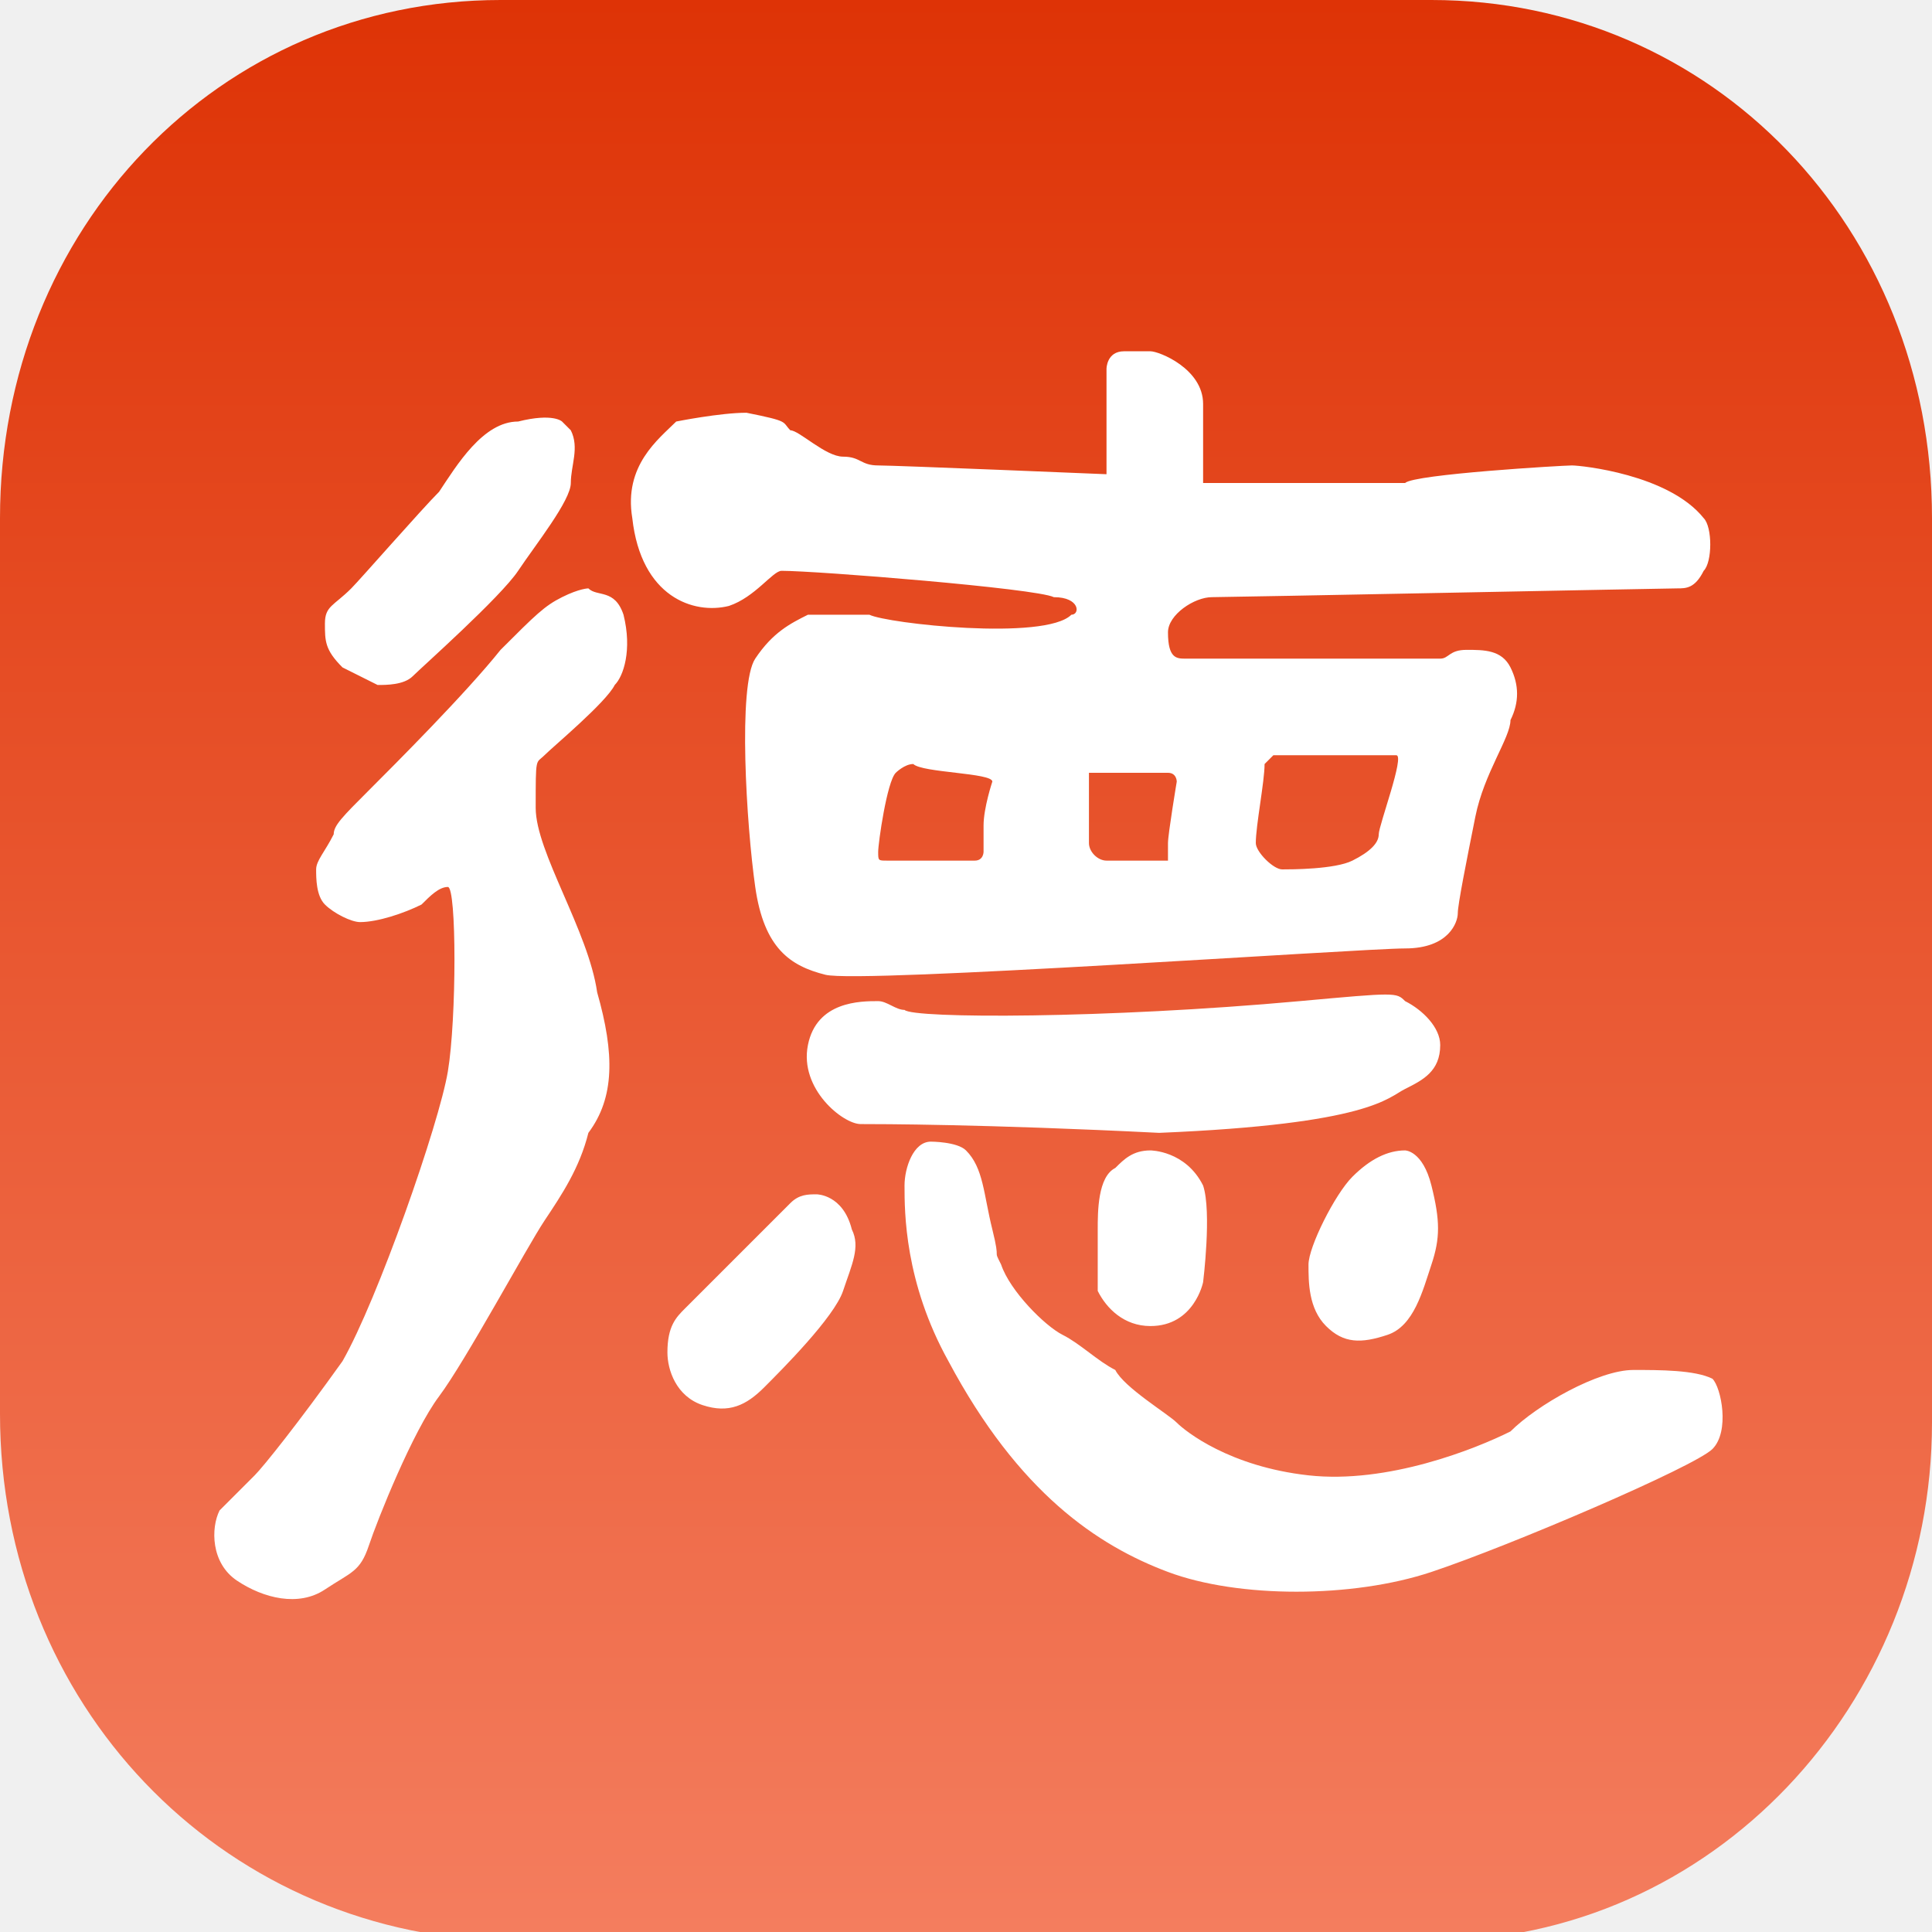
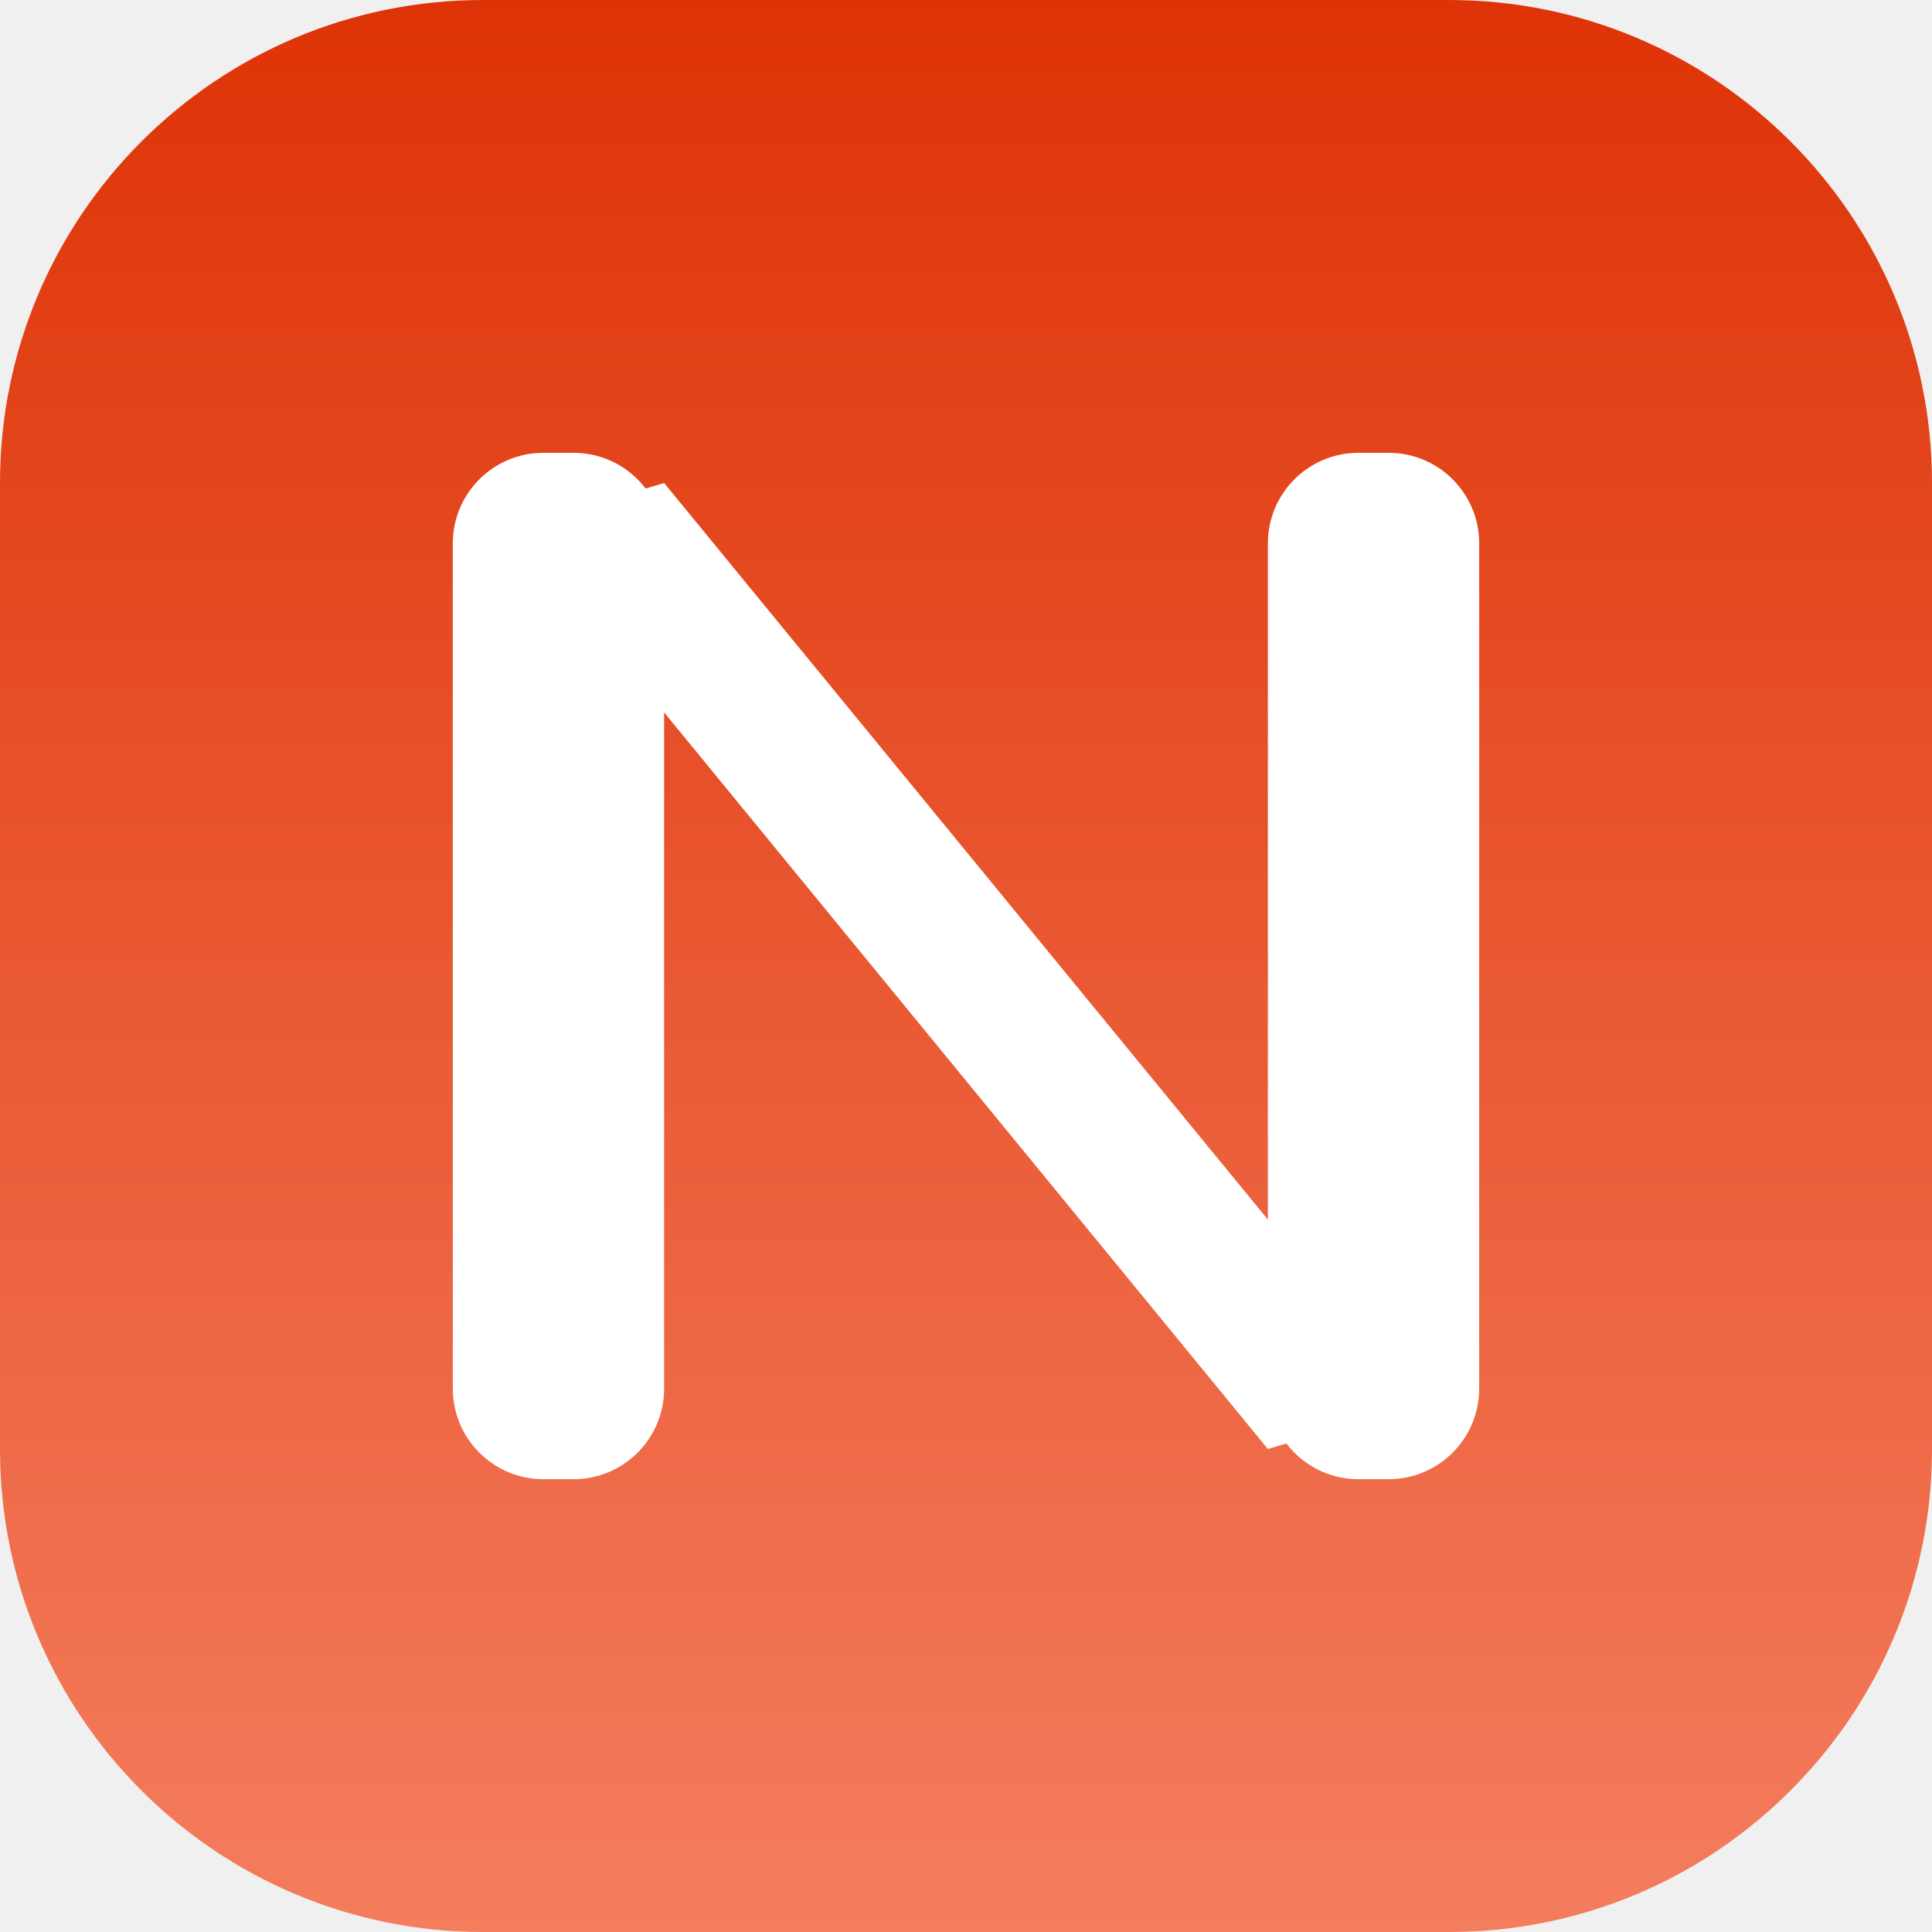
- <svg xmlns="http://www.w3.org/2000/svg" version="1.1" id="扁平" x="0px" y="0px" width="22px" height="22px" viewBox="0 0 22 22" enable-background="new 0 0 22 22" xml:space="preserve">
-   <linearGradient id="SVGID_1_" gradientUnits="userSpaceOnUse" x1="11" y1="22" x2="11" y2="-2.382876e-010">
-     <stop offset="0" style="stop-color:#F47D5E" />
-     <stop offset="1" style="stop-color:#DE3306" />
-   </linearGradient>
-   <path fill-rule="evenodd" clip-rule="evenodd" fill="url(#SVGID_1_)" d="M0,5.9C0,2.6,2.5,0,5.7,0h10.6C19.5,0,22,2.6,22,5.9v10.3  c0,3.2-2.5,5.9-5.7,5.9H5.7C2.5,22,0,19.4,0,16.1" />
-   <g>
-     <g>
-       <path fill-rule="evenodd" clip-rule="evenodd" fill="#FFFFFF" d="M18.6,15.6c-0.4,0-1.1,0.4-1.4,0.7c-0.4,0.2-1.4,0.6-2.3,0.5    c-0.9-0.1-1.4-0.5-1.5-0.6c-0.1-0.1-0.6-0.4-0.7-0.6c-0.2-0.1-0.4-0.3-0.6-0.4c-0.2-0.1-0.6-0.5-0.7-0.8c-0.1-0.2,0,0-0.1-0.4    c-0.1-0.4-0.1-0.7-0.3-0.9C10.9,13,10.6,13,10.6,13c-0.2,0-0.3,0.3-0.3,0.5c0,0.3,0,1.1,0.5,2c0.8,1.5,1.7,2.1,2.5,2.4    c0.8,0.3,2.1,0.3,3,0c0.9-0.3,3-1.2,3.2-1.4c0.2-0.2,0.1-0.7,0-0.8C19.3,15.6,18.9,15.6,18.6,15.6z M4.3,7.8c0.1,0,0.3,0,0.4-0.1    c0.1-0.1,1-0.9,1.2-1.2c0.2-0.3,0.6-0.8,0.6-1c0-0.2,0.1-0.4,0-0.6C6.4,4.8,6.4,4.8,6.4,4.8s-0.1-0.1-0.5,0C5.5,4.8,5.2,5.3,5,5.6    c-0.2,0.2-0.9,1-1,1.1C3.8,6.9,3.7,6.9,3.7,7.1c0,0.2,0,0.3,0.2,0.5C4.1,7.7,4.3,7.8,4.3,7.8z M6.7,6.7c0,0-0.1,0-0.3,0.1    C6.2,6.9,6.1,7,5.7,7.4C5.3,7.9,4.5,8.7,4.2,9C3.9,9.3,3.8,9.4,3.8,9.5C3.7,9.7,3.6,9.8,3.6,9.9c0,0.1,0,0.3,0.1,0.4    c0.1,0.1,0.3,0.2,0.4,0.2c0.2,0,0.5-0.1,0.7-0.2c0.1-0.1,0.2-0.2,0.3-0.2c0.1,0,0.1,1.5,0,2.1c-0.1,0.6-0.8,2.6-1.2,3.3    c-0.5,0.7-0.9,1.2-1,1.3c-0.1,0.1-0.3,0.3-0.4,0.4c-0.1,0.2-0.1,0.6,0.2,0.8c0.3,0.2,0.7,0.3,1,0.1c0.3-0.2,0.4-0.2,0.5-0.5    c0.1-0.3,0.5-1.3,0.8-1.7c0.3-0.4,1-1.7,1.2-2c0.2-0.3,0.4-0.6,0.5-1C7,12.5,7,12,6.8,11.3c-0.1-0.7-0.7-1.6-0.7-2.1    c0-0.6,0-0.5,0.1-0.6C6.3,8.5,6.9,8,7,7.8c0.1-0.1,0.2-0.4,0.1-0.8C7,6.7,6.8,6.8,6.7,6.7z M8.3,6.9c0.3-0.1,0.5-0.4,0.6-0.4    c0.4,0,2.9,0.2,3.1,0.3C12.3,6.8,12.3,7,12.2,7c-0.3,0.3-2.1,0.1-2.3,0C9.7,7,9.3,7,9.2,7C9,7.1,8.8,7.2,8.6,7.5    c-0.2,0.3-0.1,1.9,0,2.6c0.1,0.7,0.4,0.9,0.8,1c0.4,0.1,6.1-0.3,6.6-0.3c0.5,0,0.6-0.3,0.6-0.4c0-0.1,0.1-0.6,0.2-1.1    c0.1-0.5,0.4-0.9,0.4-1.1c0.1-0.2,0.1-0.4,0-0.6c-0.1-0.2-0.3-0.2-0.5-0.2c-0.2,0-0.2,0.1-0.3,0.1c-0.1,0-2.8,0-2.9,0    c-0.1,0-0.2,0-0.2-0.3c0-0.2,0.3-0.4,0.5-0.4c0.2,0,5.2-0.1,5.3-0.1c0.1,0,0.2,0,0.3-0.2c0.1-0.1,0.1-0.5,0-0.6    c-0.4-0.5-1.4-0.6-1.5-0.6c-0.1,0-1.8,0.1-1.9,0.2c-0.1,0-2.3,0-2.3,0s0-0.5,0-0.9c0-0.4-0.5-0.6-0.6-0.6c-0.1,0-0.1,0-0.3,0    c-0.2,0-0.2,0.2-0.2,0.2s0,1.2,0,1.2c0,0-2.4-0.1-2.6-0.1c-0.2,0-0.2-0.1-0.4-0.1c-0.2,0-0.5-0.3-0.6-0.3C8.9,4.8,9,4.8,8.5,4.7    c-0.3,0-0.8,0.1-0.8,0.1C7.5,5,7.1,5.3,7.2,5.9C7.3,6.8,7.9,7,8.3,6.9z M11.3,8.9c0,0-0.1,0.3-0.1,0.5c0,0.2,0,0.3,0,0.3    c0,0,0,0.1-0.1,0.1c-0.1,0-0.8,0-1,0c-0.1,0-0.1,0-0.1-0.1c0-0.1,0.1-0.8,0.2-0.9c0,0,0.1-0.1,0.2-0.1C10.5,8.8,11.3,8.8,11.3,8.9    C11.4,8.9,11.4,8.9,11.3,8.9z M14.4,8.7c0,0,0.1-0.1,0.1-0.1c0.1,0,1.4,0,1.4,0c0.1,0-0.2,0.8-0.2,0.9c0,0.1-0.1,0.2-0.3,0.3    c-0.2,0.1-0.7,0.1-0.8,0.1c-0.1,0-0.3-0.2-0.3-0.3C14.3,9.4,14.4,8.9,14.4,8.7z M12.5,8.8c0.1,0,0.7,0,0.8,0    c0.1,0,0.1,0.1,0.1,0.1c0,0-0.1,0.6-0.1,0.7c0,0.1,0,0.1,0,0.2c-0.1,0-0.6,0-0.7,0c-0.1,0-0.2-0.1-0.2-0.2c0-0.1,0-0.8,0-0.8    S12.4,8.8,12.5,8.8z M16,13.1c-0.2,0-0.4,0.1-0.6,0.3c-0.2,0.2-0.5,0.8-0.5,1c0,0.2,0,0.5,0.2,0.7c0.2,0.2,0.4,0.2,0.7,0.1    c0.3-0.1,0.4-0.5,0.5-0.8c0.1-0.3,0.1-0.5,0-0.9C16.2,13.1,16,13.1,16,13.1z M16,12.4c0.2-0.1,0.4-0.2,0.4-0.5    c0-0.2-0.2-0.4-0.4-0.5c-0.1-0.1-0.1-0.1-1.2,0c-2.2,0.2-4.4,0.2-4.5,0.1c-0.1,0-0.2-0.1-0.3-0.1c-0.2,0-0.7,0-0.8,0.5    c-0.1,0.5,0.4,0.9,0.6,0.9c0.2,0,1.4,0,3.4,0.1C15.6,12.8,15.8,12.5,16,12.4z M9.3,13.6c-0.1,0-0.2,0-0.3,0.1    c-0.1,0.1-1.1,1.1-1.2,1.2s-0.2,0.2-0.2,0.5c0,0.2,0.1,0.5,0.4,0.6c0.3,0.1,0.5,0,0.7-0.2c0.2-0.2,0.8-0.8,0.9-1.1    c0.1-0.3,0.2-0.5,0.1-0.7C9.6,13.6,9.3,13.6,9.3,13.6z M13.1,13.1c-0.2,0-0.3,0.1-0.4,0.2c-0.2,0.1-0.2,0.5-0.2,0.7s0,0.4,0,0.7    c0.1,0.2,0.3,0.4,0.6,0.4c0.5,0,0.6-0.5,0.6-0.5c0,0,0.1-0.8,0-1.1C13.5,13.1,13.1,13.1,13.1,13.1z" />
-     </g>
+ <svg xmlns="http://www.w3.org/2000/svg" width="128px" height="128px" viewBox="0 0 128 128">
+   <defs>
+     <linearGradient id="bgGrad" gradientUnits="userSpaceOnUse" x1="64" y1="128" x2="64" y2="0">
+       <stop offset="0" stop-color="#F47D5E" />
+       <stop offset="1" stop-color="#DE3306" />
+     </linearGradient>
+   </defs>
+   <rect x="0" y="0" width="128" height="128" rx="32" ry="32" fill="url(#bgGrad)" />
+   <g fill="#FFFFFF">
+     <rect x="30" y="30" width="14" height="68" rx="6" />
+     <rect x="84" y="30" width="14" height="68" rx="6" />
+     <polygon points="34,35 44,32 94,93 84,96" />
  </g>
</svg>
